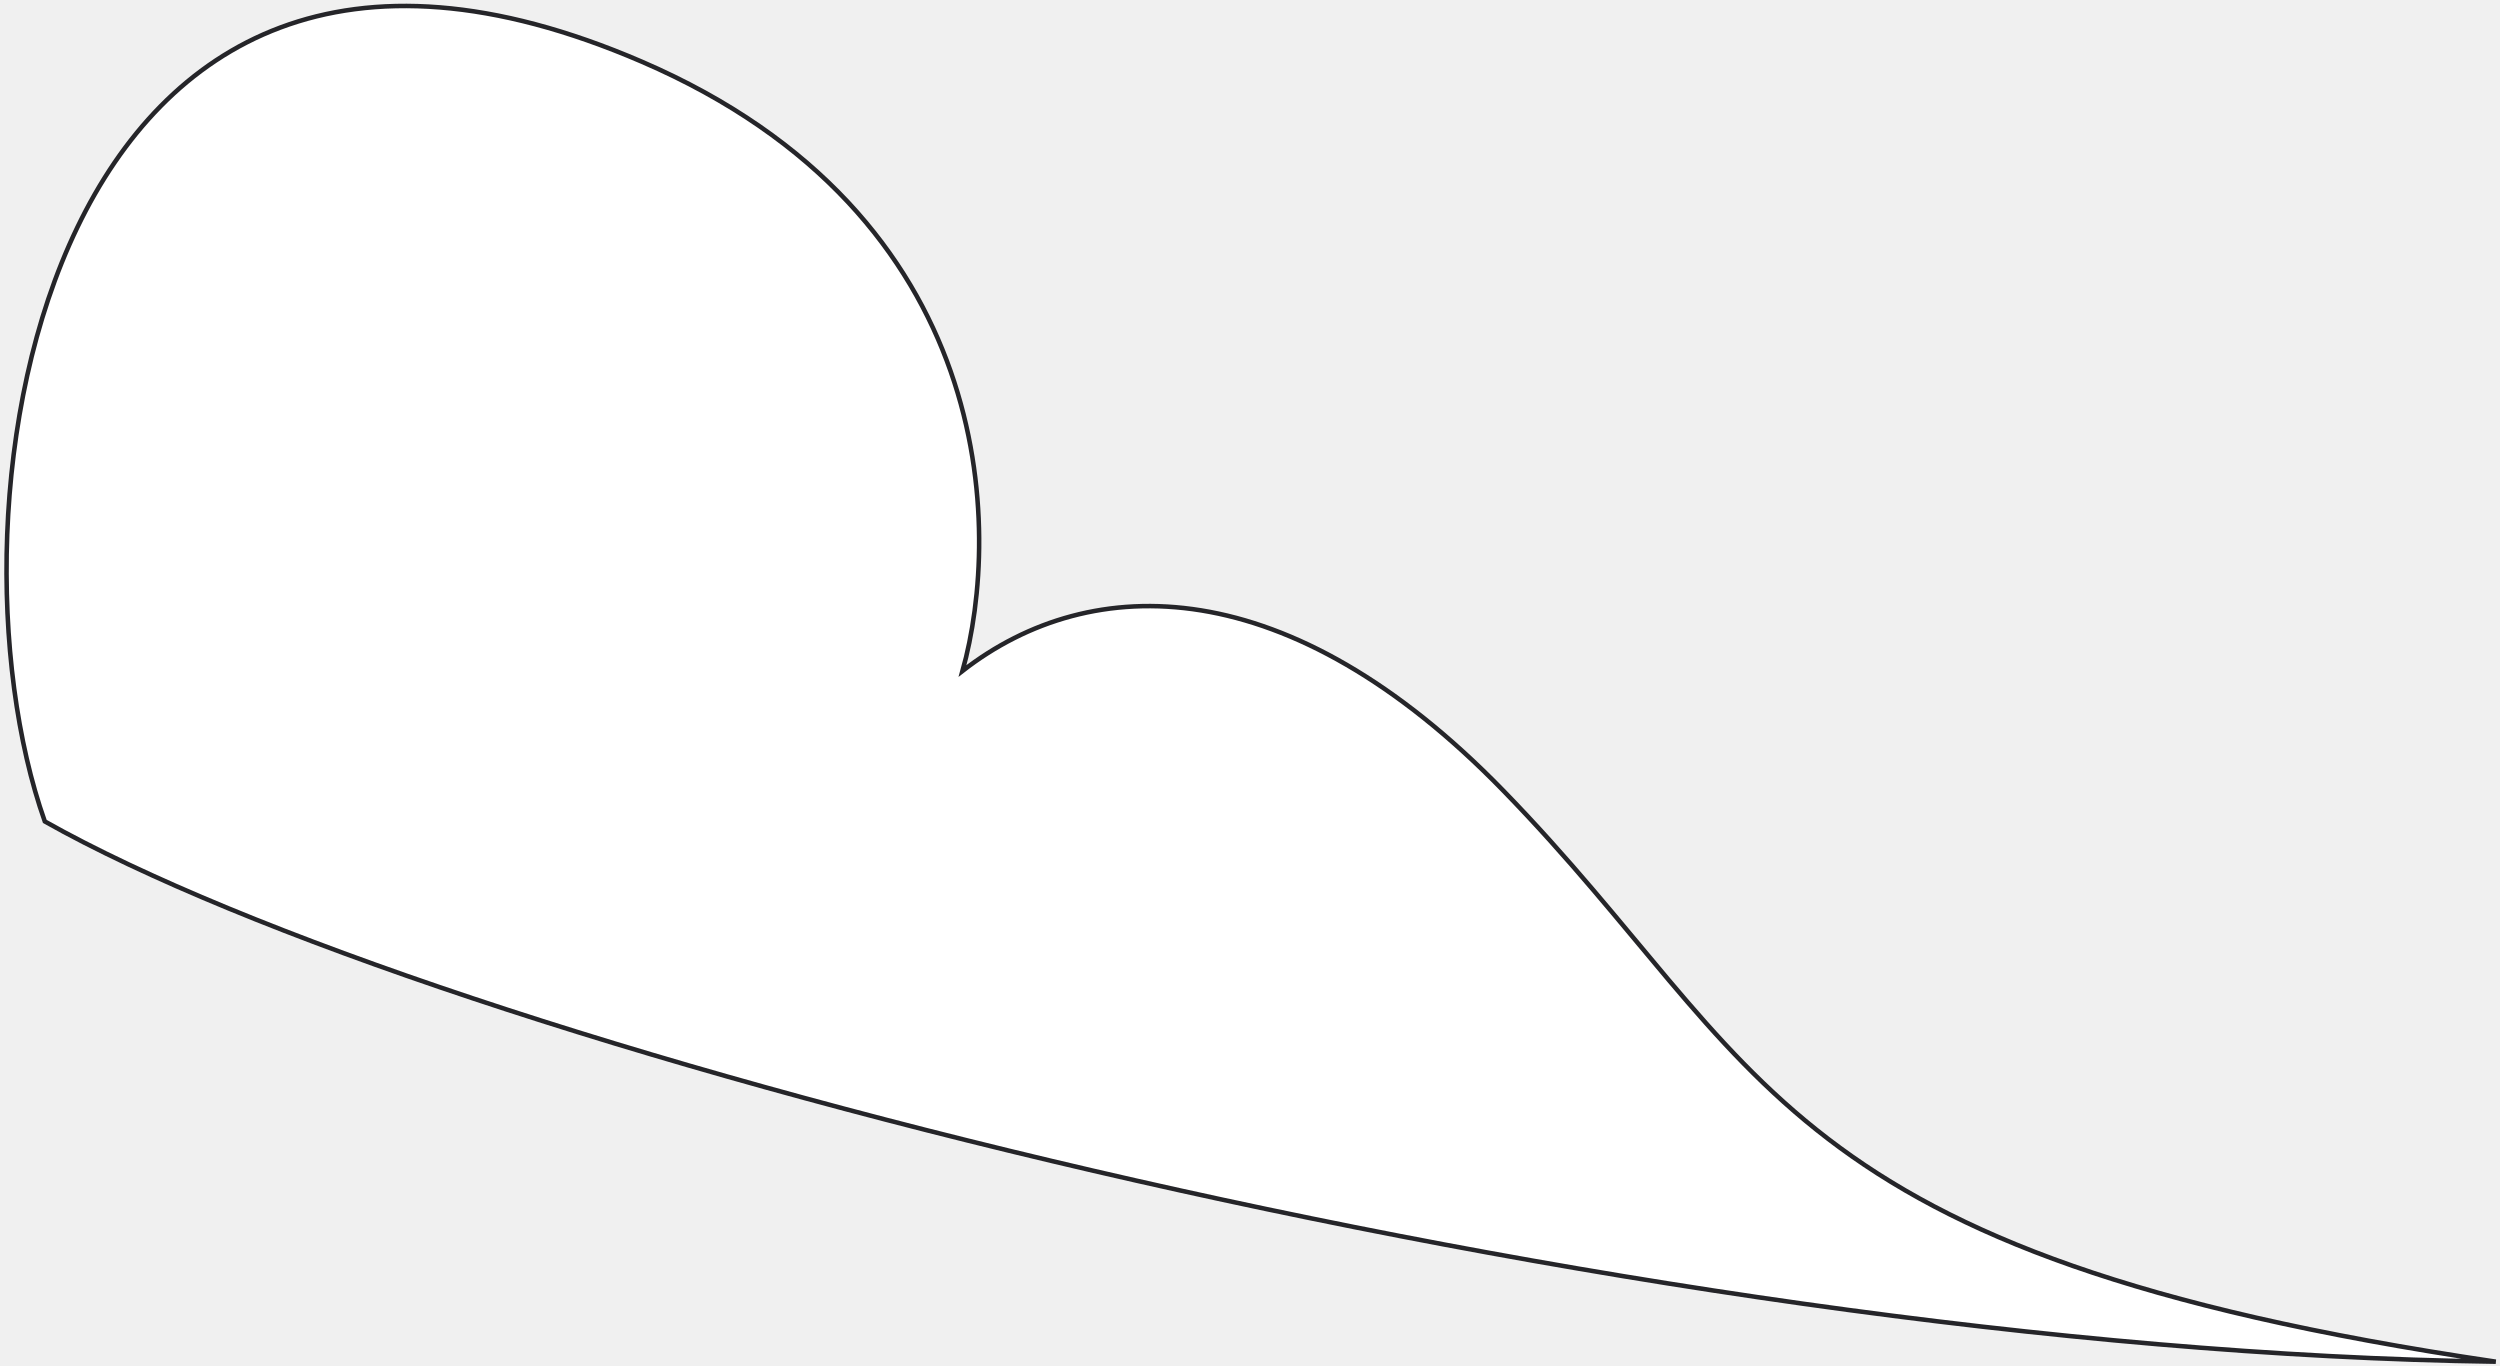
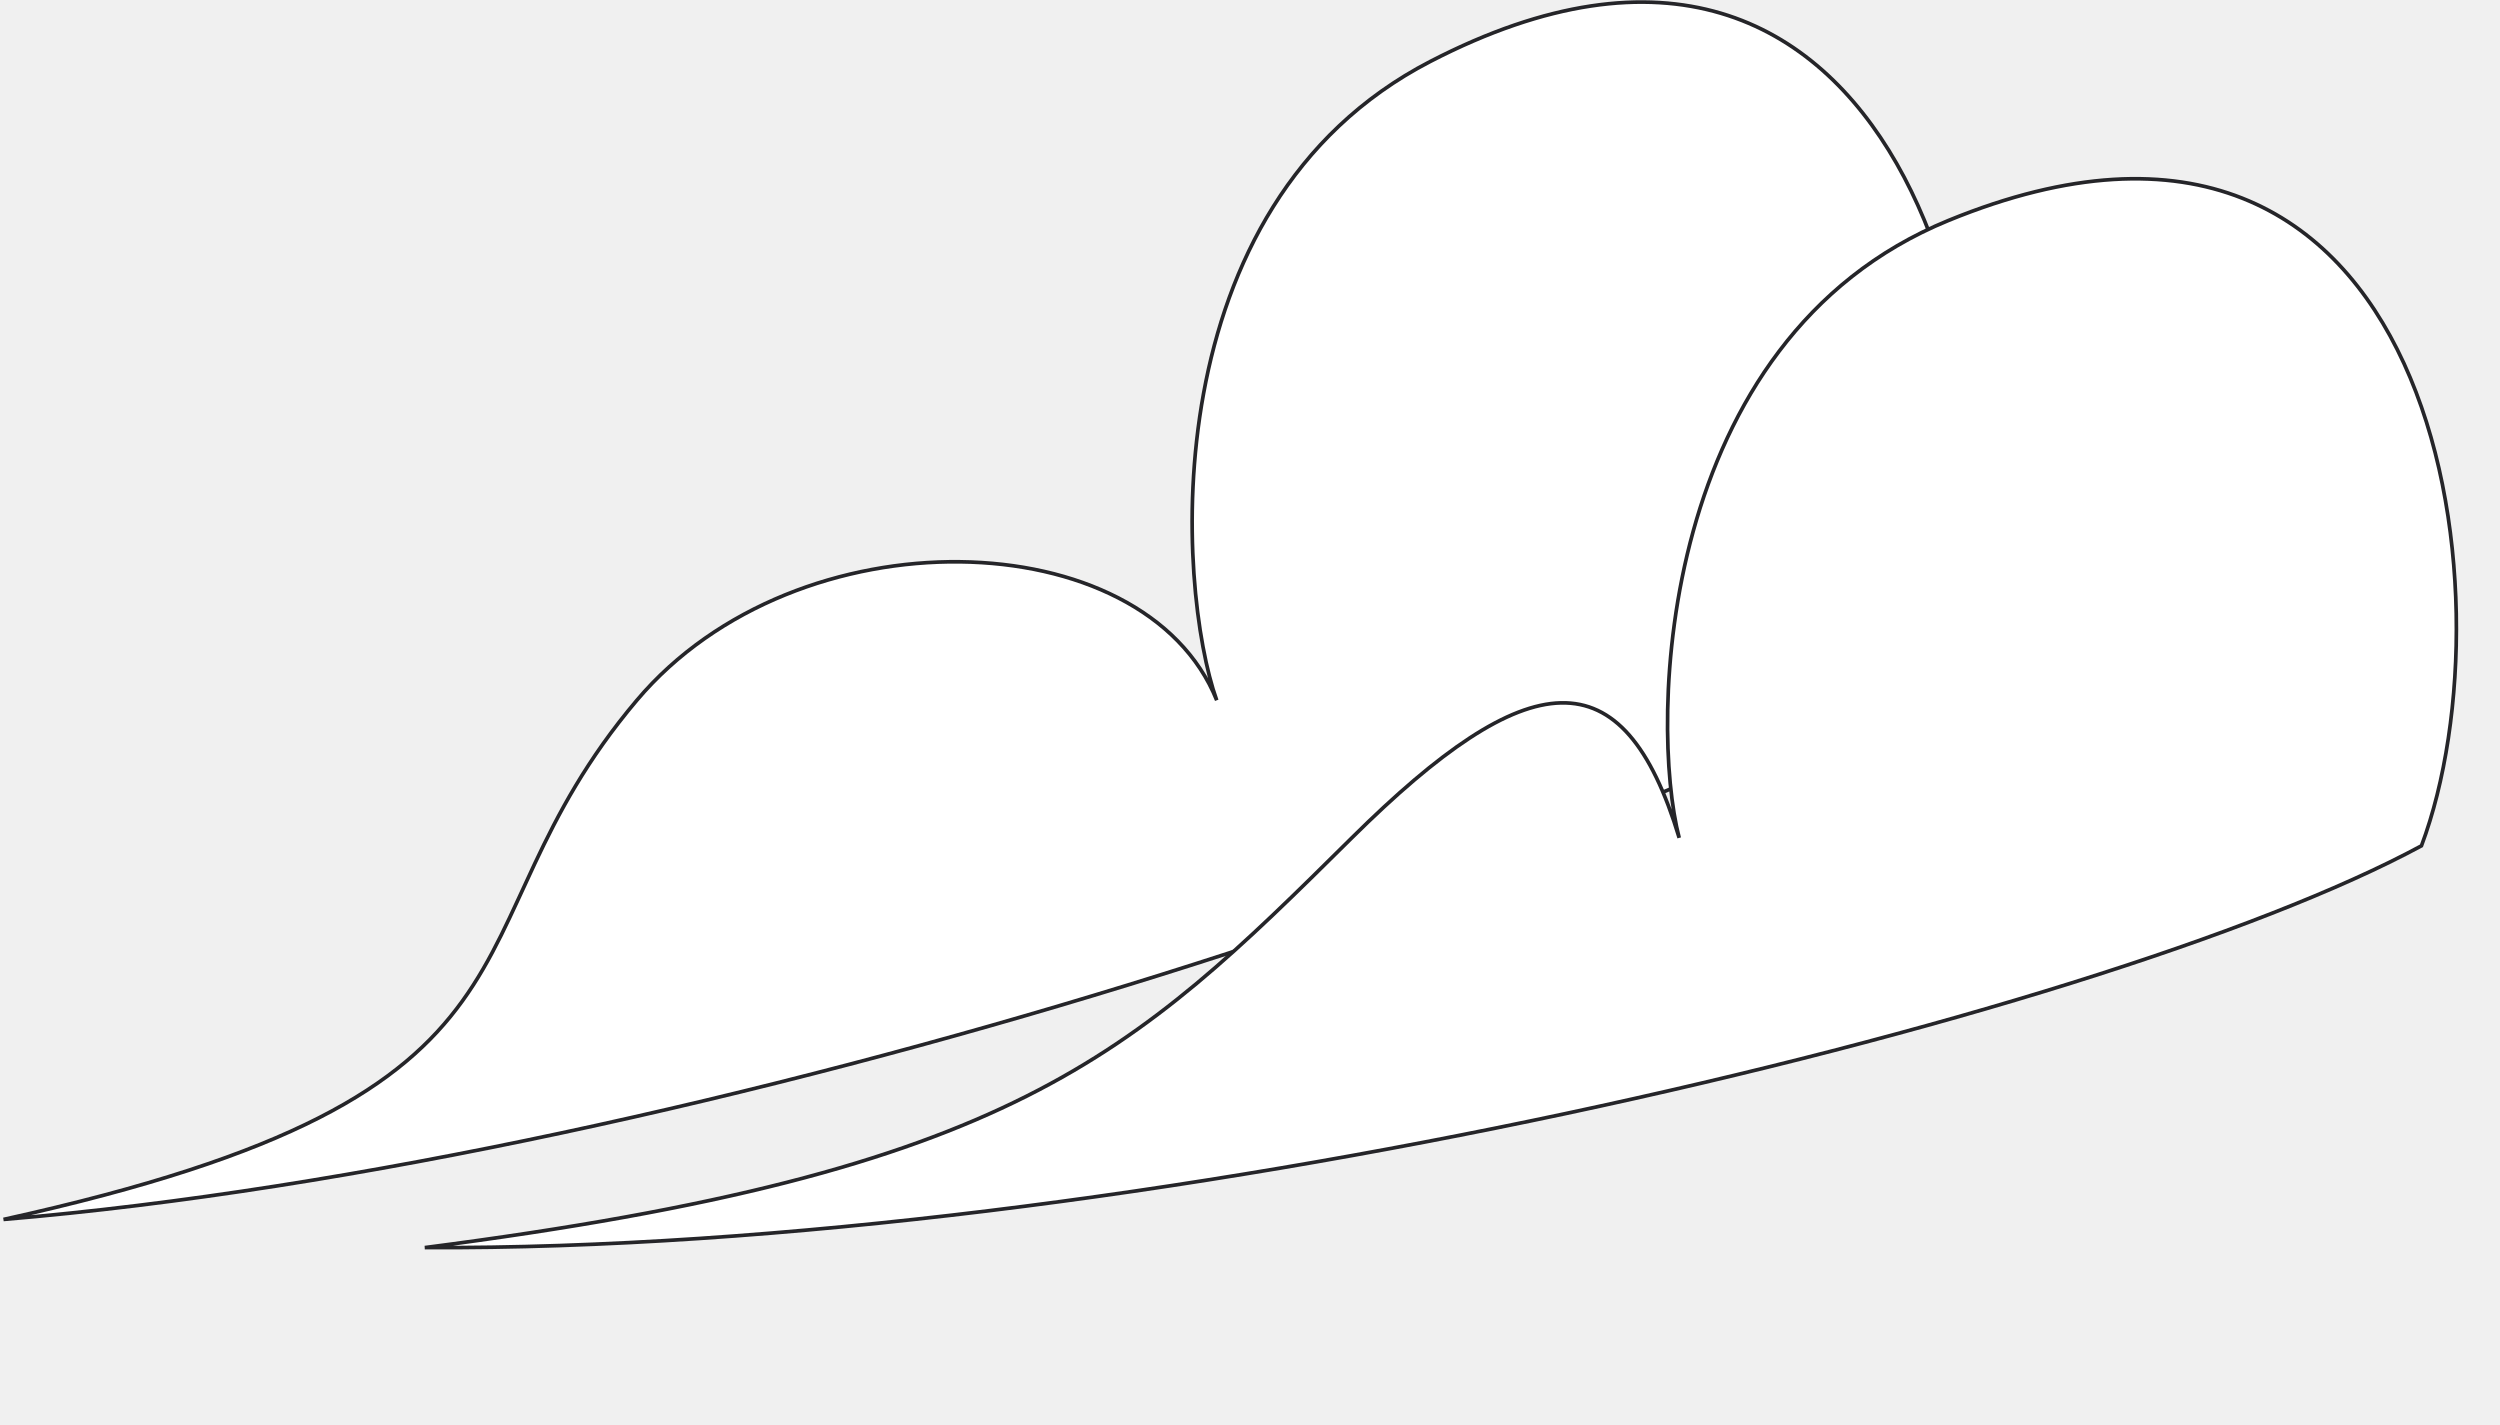
- <svg xmlns="http://www.w3.org/2000/svg" width="551" height="301" viewBox="0 0 551 301" fill="none">
-   <path d="M9.877 181.045C97.043 230.214 359.015 297.519 550.068 300.114C390.521 276.559 390.134 234.68 331.241 174.165C284.126 125.753 240.709 125.646 212.137 147.878C220.815 116.859 220.018 47.471 141.446 13.592C9.527 -43.287 -14.524 112.088 9.877 181.045Z" fill="white" stroke="#252529" />
+ <svg xmlns="http://www.w3.org/2000/svg" width="679" height="387" viewBox="0 0 679 387" fill="none">
+   <path d="M531.462 174.5C447.962 229.667 191.362 315.197 0.962 331.197C158.462 296.5 118.462 254.697 172.962 190.197C216.562 138.597 310.943 141.5 330.462 190.197C319.629 159.864 312.462 56.007 388.462 16.697C516.062 -49.303 550.962 104 531.462 174.5Z" fill="white" stroke="#252529" />
+   <path d="M657.668 229.722C569.613 277.281 306.449 339.762 115.38 338.846C275.333 318.227 307.154 286.988 367.149 227.566C415.145 180.027 440.936 177.332 456.068 227.566C447.962 196.392 450.016 92.309 529.197 59.88C662.139 5.434 683.332 161.225 657.668 229.722Z" fill="white" stroke="#252529" />
</svg>
